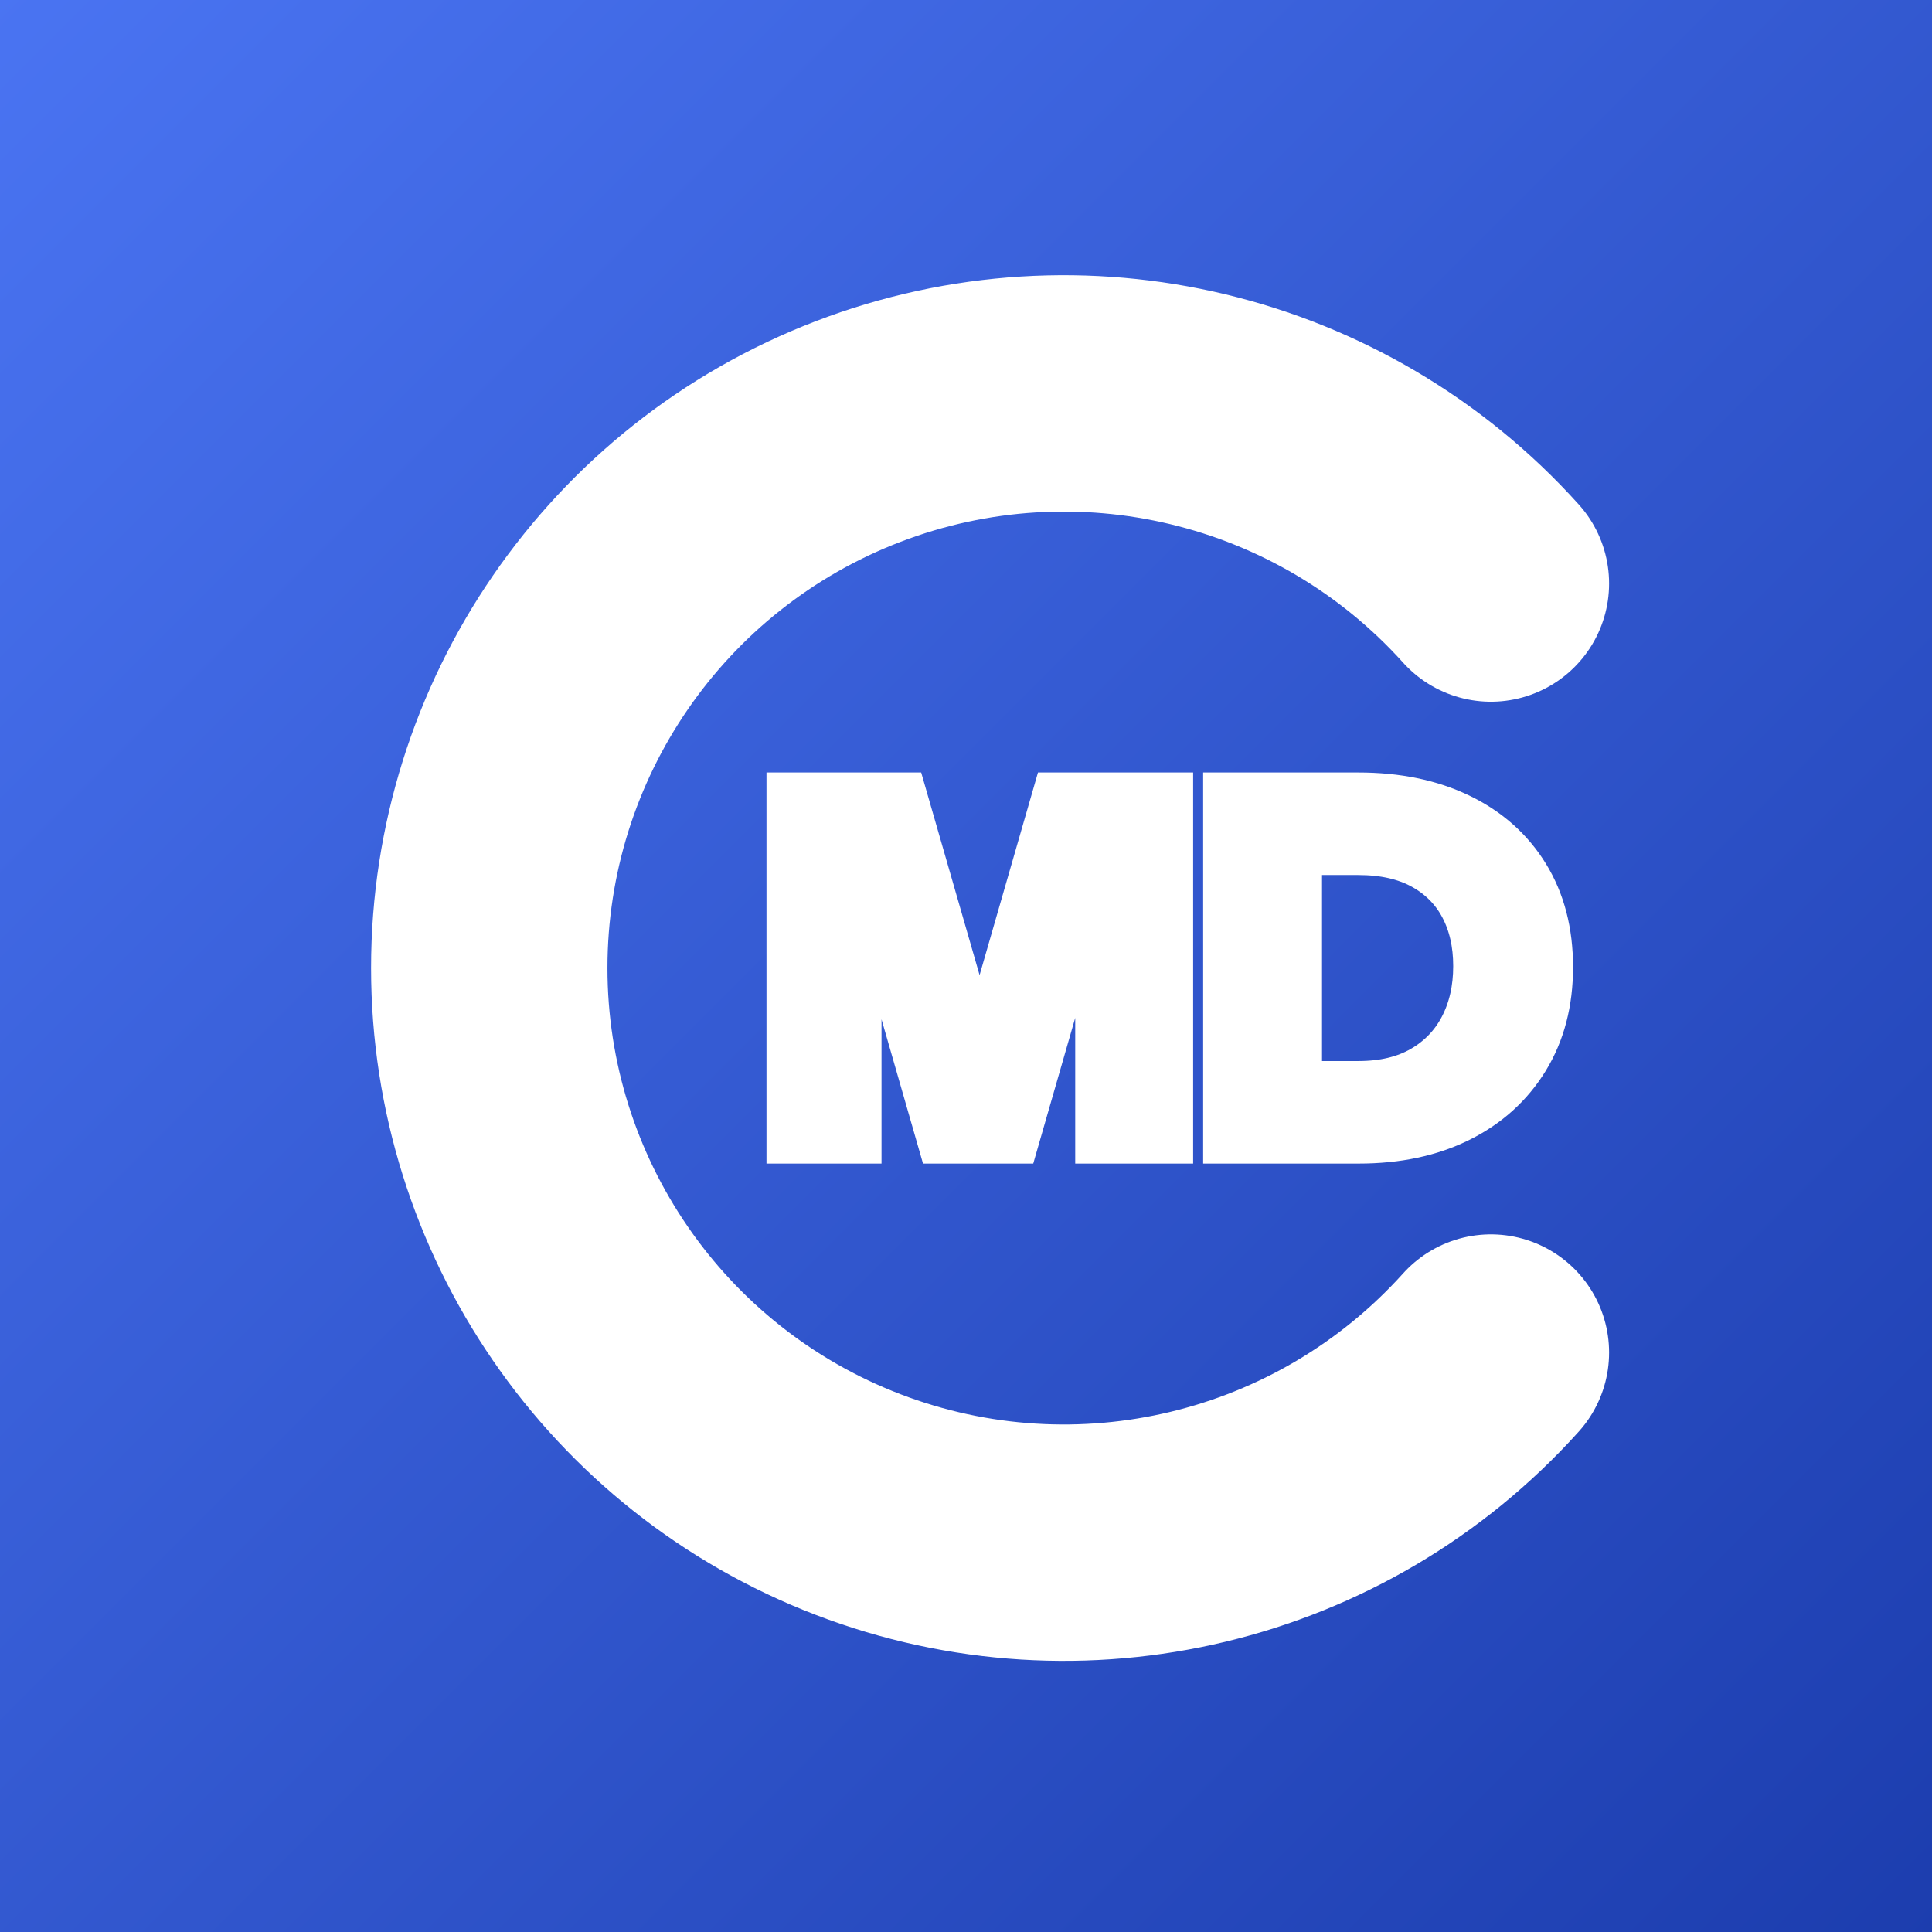
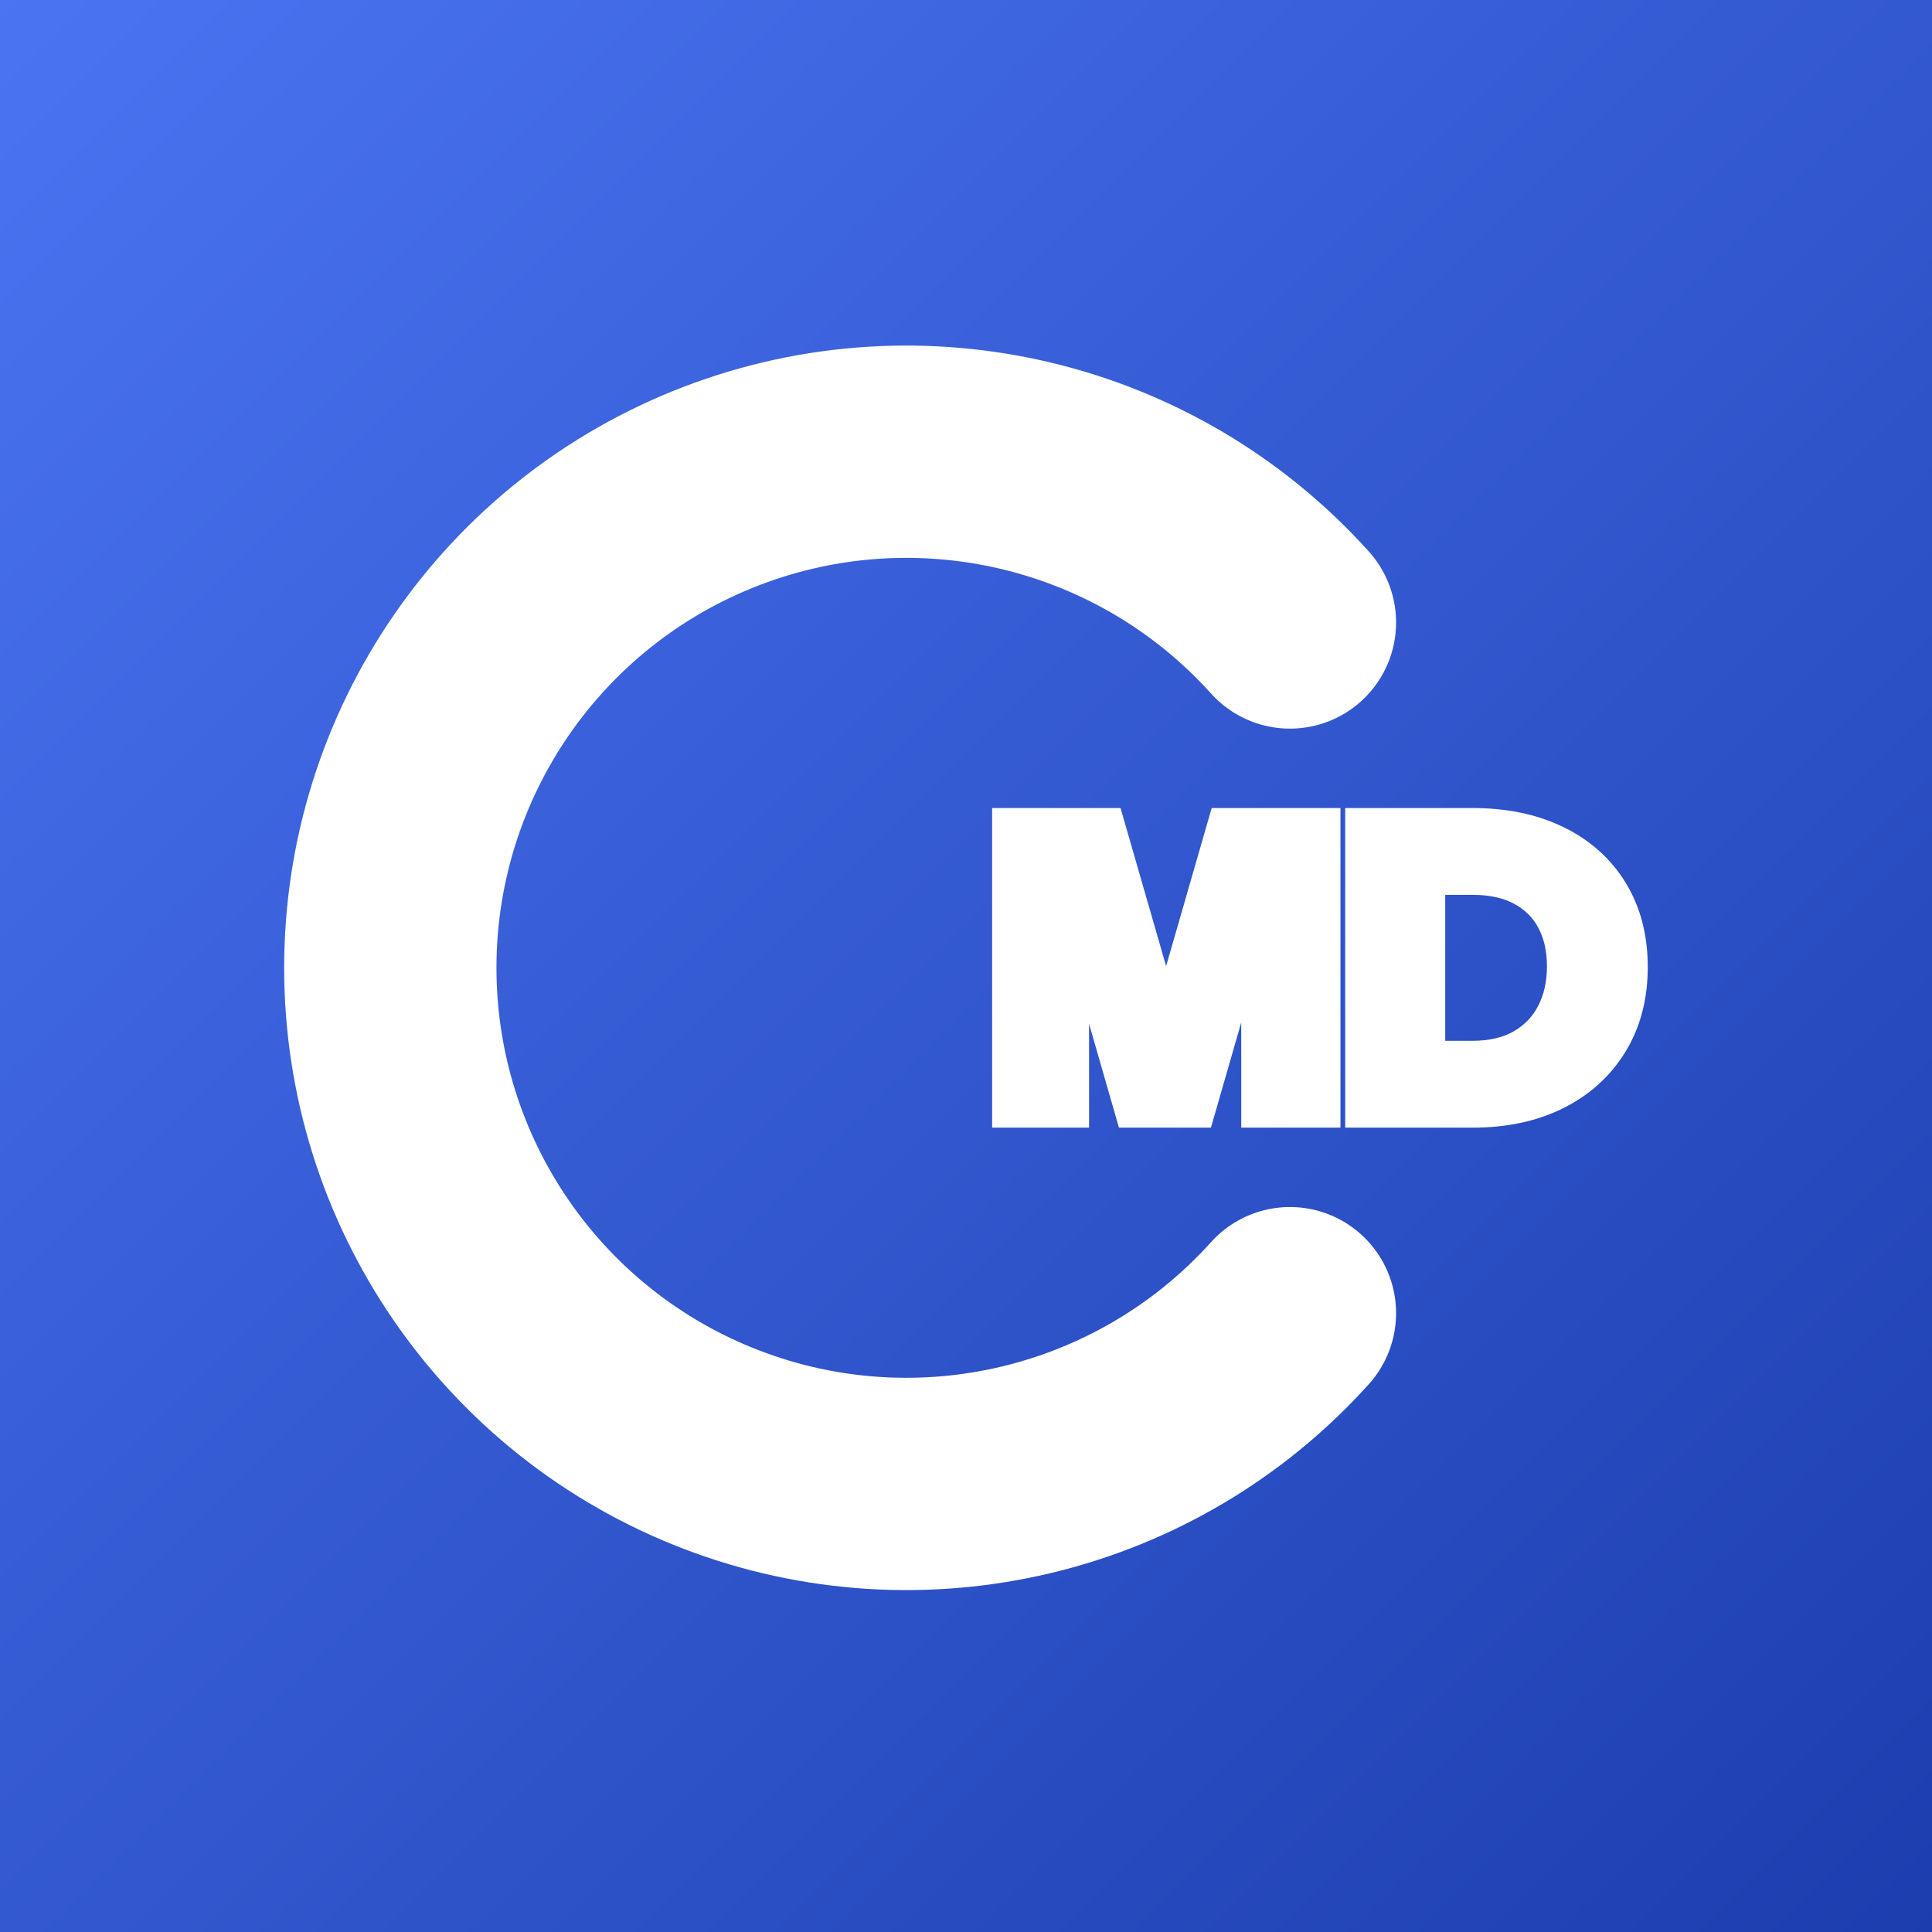
<svg xmlns="http://www.w3.org/2000/svg" width="1024" height="1024" viewBox="0 0 1024 1024">
  <defs>
    <linearGradient id="g" x1="0" y1="0" x2="1" y2="1">
      <stop offset="0" stop-color="#4A74F2" />
      <stop offset="1" stop-color="#1C3DAE" />
    </linearGradient>
  </defs>
  <rect width="1024" height="1024" fill="url(#g)" />
-   <g id="mark" transform="translate(512 512) scale(1.08) translate(-352 -511)">
+   <g id="mark" transform="translate(512 512) scale(0.97) translate(-432.6 -511)">
    <path d="M 609.6 323.3 A 282 282 0 1 0 609.6 700.7" fill="none" stroke="#fff" stroke-width="116" stroke-linecap="round" />
-     <path d="M265.09 596.96V427.04H321.73L368.93 590.82H348.4L395.6 427.04H452.47V596.96H416.6V437.19H422.74L376.72 596.96H339.19L293.64 438.6H299.54V596.96ZM501.56 596.96V568.64H544.51Q562.92 568.64 575.78 561.21Q588.64 553.77 595.37 540.79Q602.1 527.81 602.1 511.06Q602.1 494.54 595.49 482.03Q588.88 469.52 576.02 462.44Q563.16 455.36 544.51 455.36H502.27V427.04H544.51Q573.07 427.04 594.31 437.31Q615.55 447.57 627.23 466.57Q638.91 485.57 638.91 511.53Q638.91 537.49 627.11 556.72Q615.31 575.96 594.19 586.46Q573.07 596.96 544.75 596.96ZM479.38 596.96V427.04H515.72V596.96Z" fill="#fff" stroke="#fff" stroke-width="22" stroke-linejoin="miter" stroke-miterlimit="4" />
+     <path d="M457.88 588.32V435.68H508.76L551.16 582.81H532.72L575.12 435.68H626.21V588.32H593.99V444.8H599.5L558.16 588.32H524.45L483.54 446.07H488.84V588.32ZM670.73 588.32V562.88H709.32Q725.85 562.88 737.41 556.2Q748.96 549.52 755 537.86Q761.04 526.2 761.04 511.15Q761.04 496.31 755.11 485.08Q749.17 473.84 737.62 467.48Q726.06 461.12 709.32 461.12H671.37V435.68H709.32Q734.97 435.68 754.05 444.9Q773.13 454.12 783.62 471.19Q794.12 488.26 794.12 511.58Q794.12 534.9 783.52 552.17Q772.92 569.45 753.94 578.89Q734.97 588.32 709.53 588.32ZM650.8 588.32V435.68H683.45V588.32Z" fill="#fff" stroke="#fff" stroke-width="22" stroke-linejoin="miter" stroke-miterlimit="4" />
  </g>
</svg>
